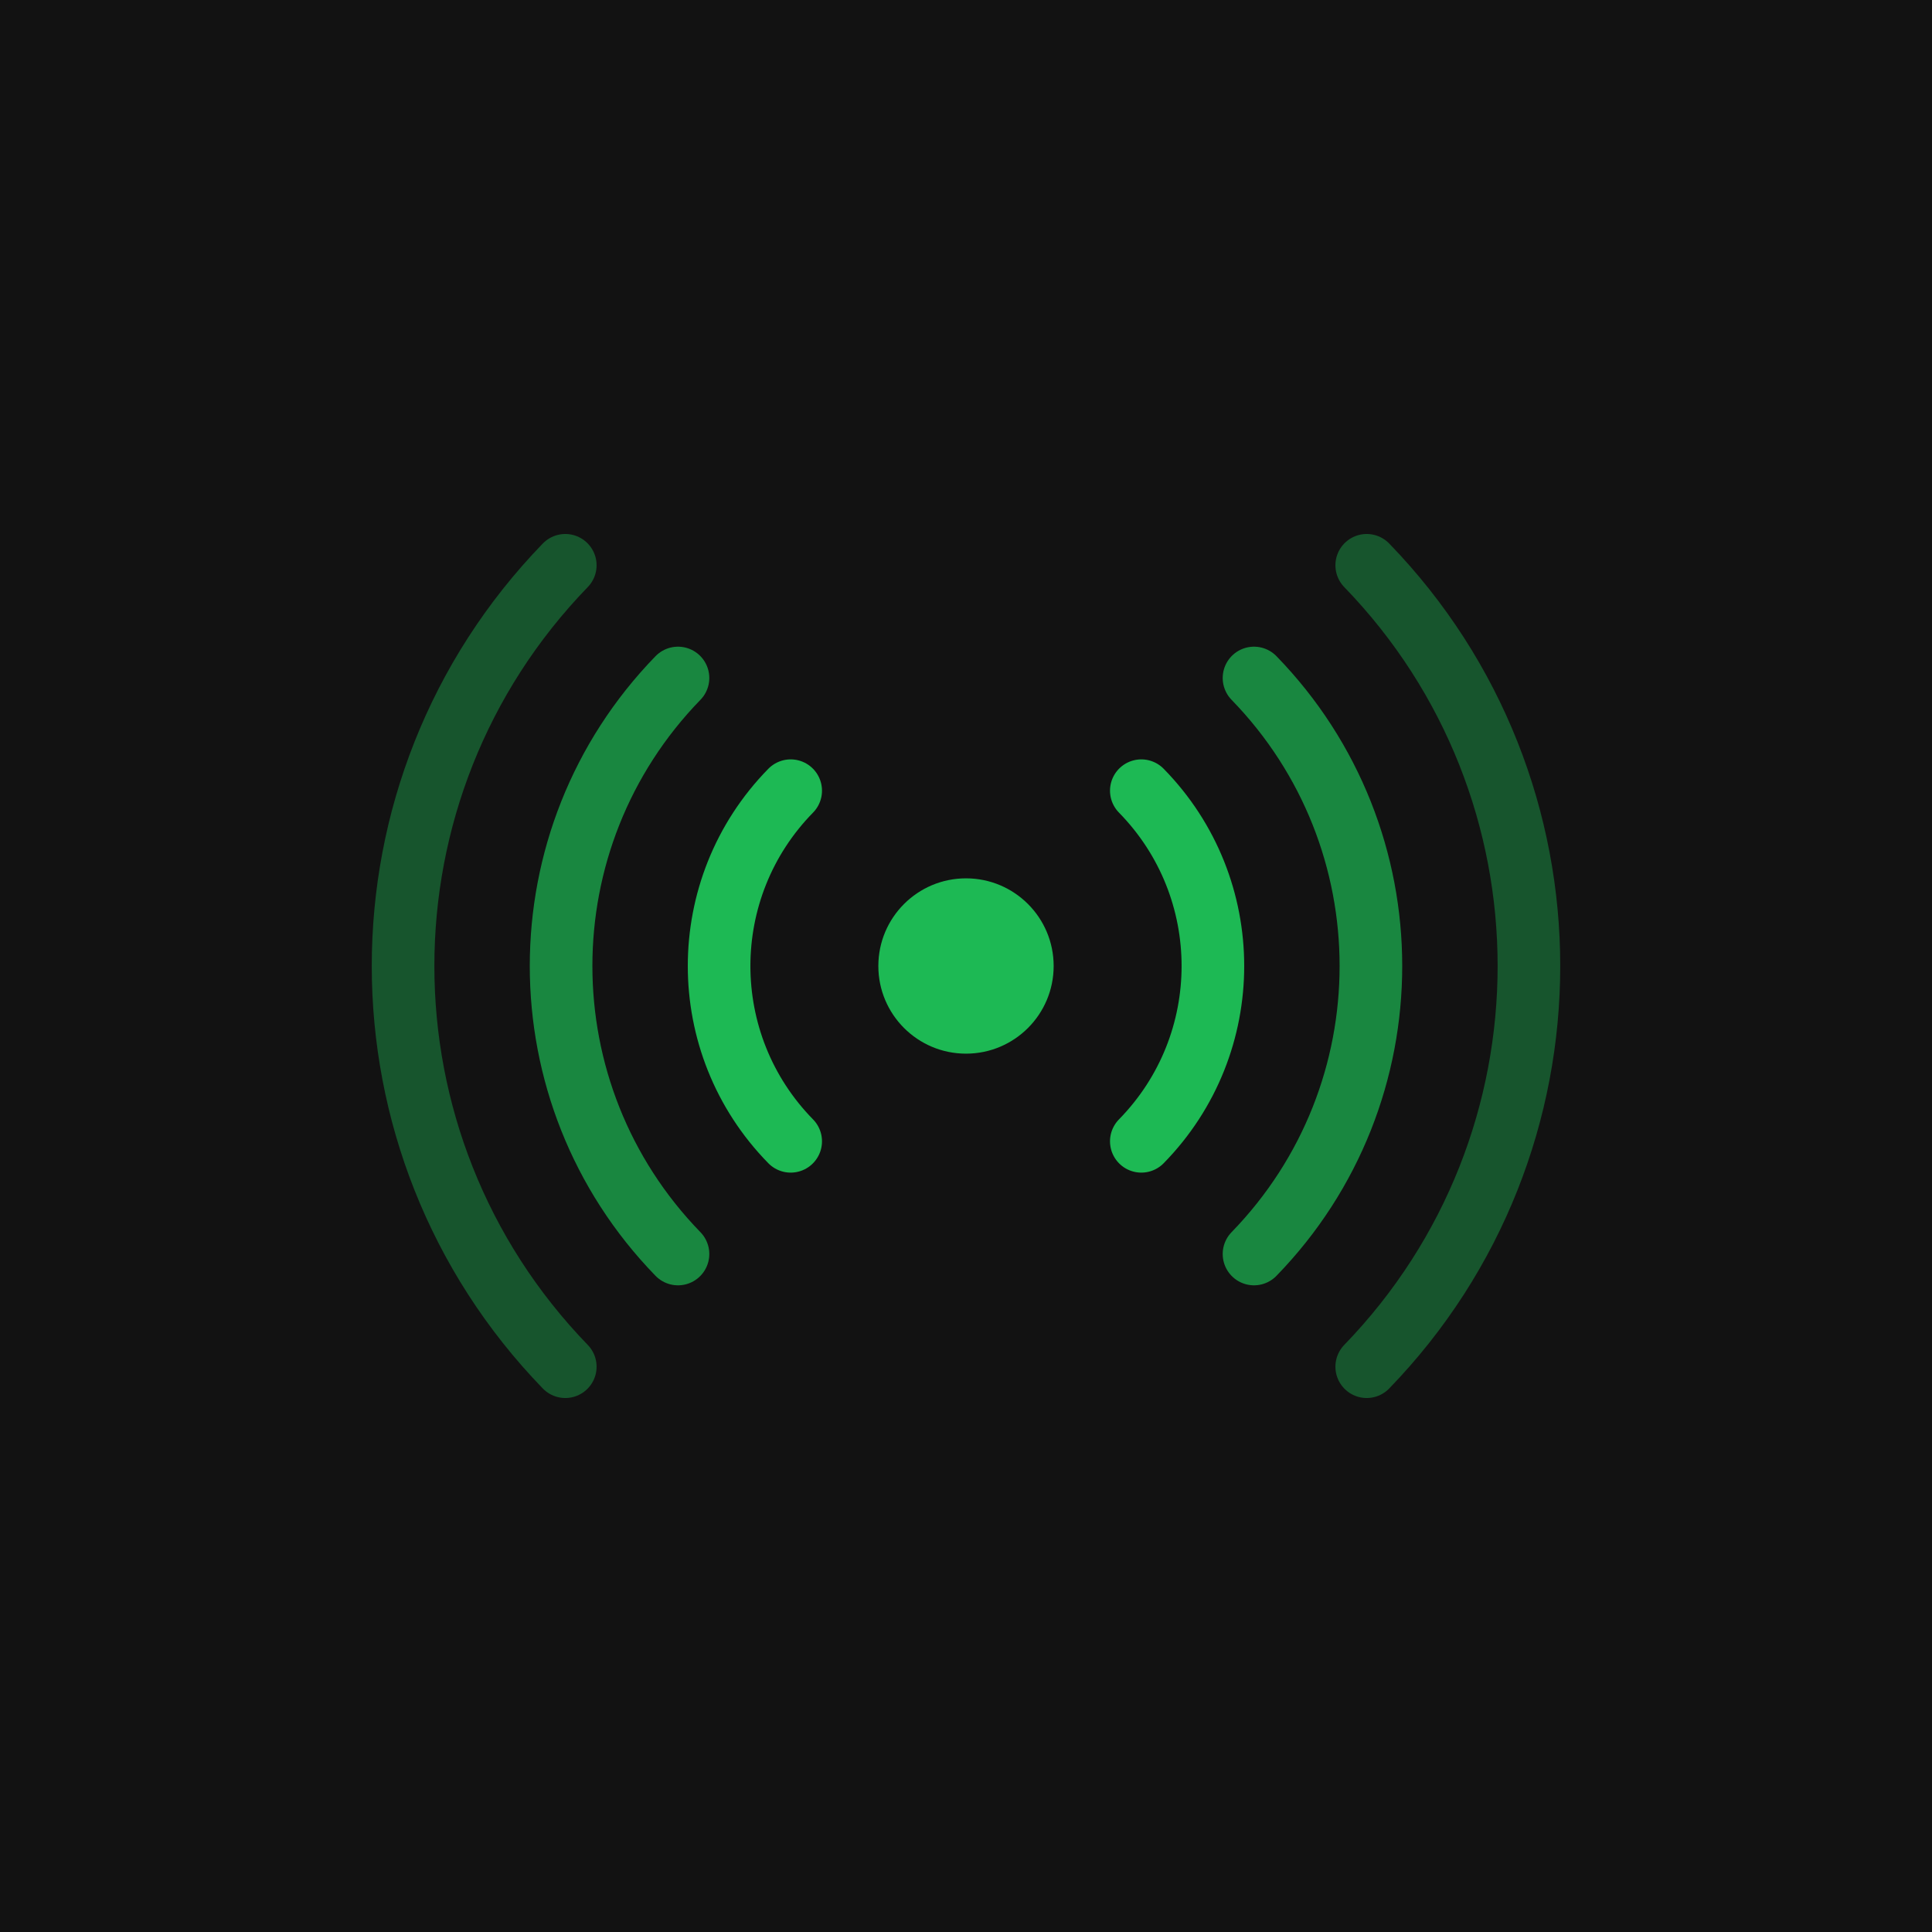
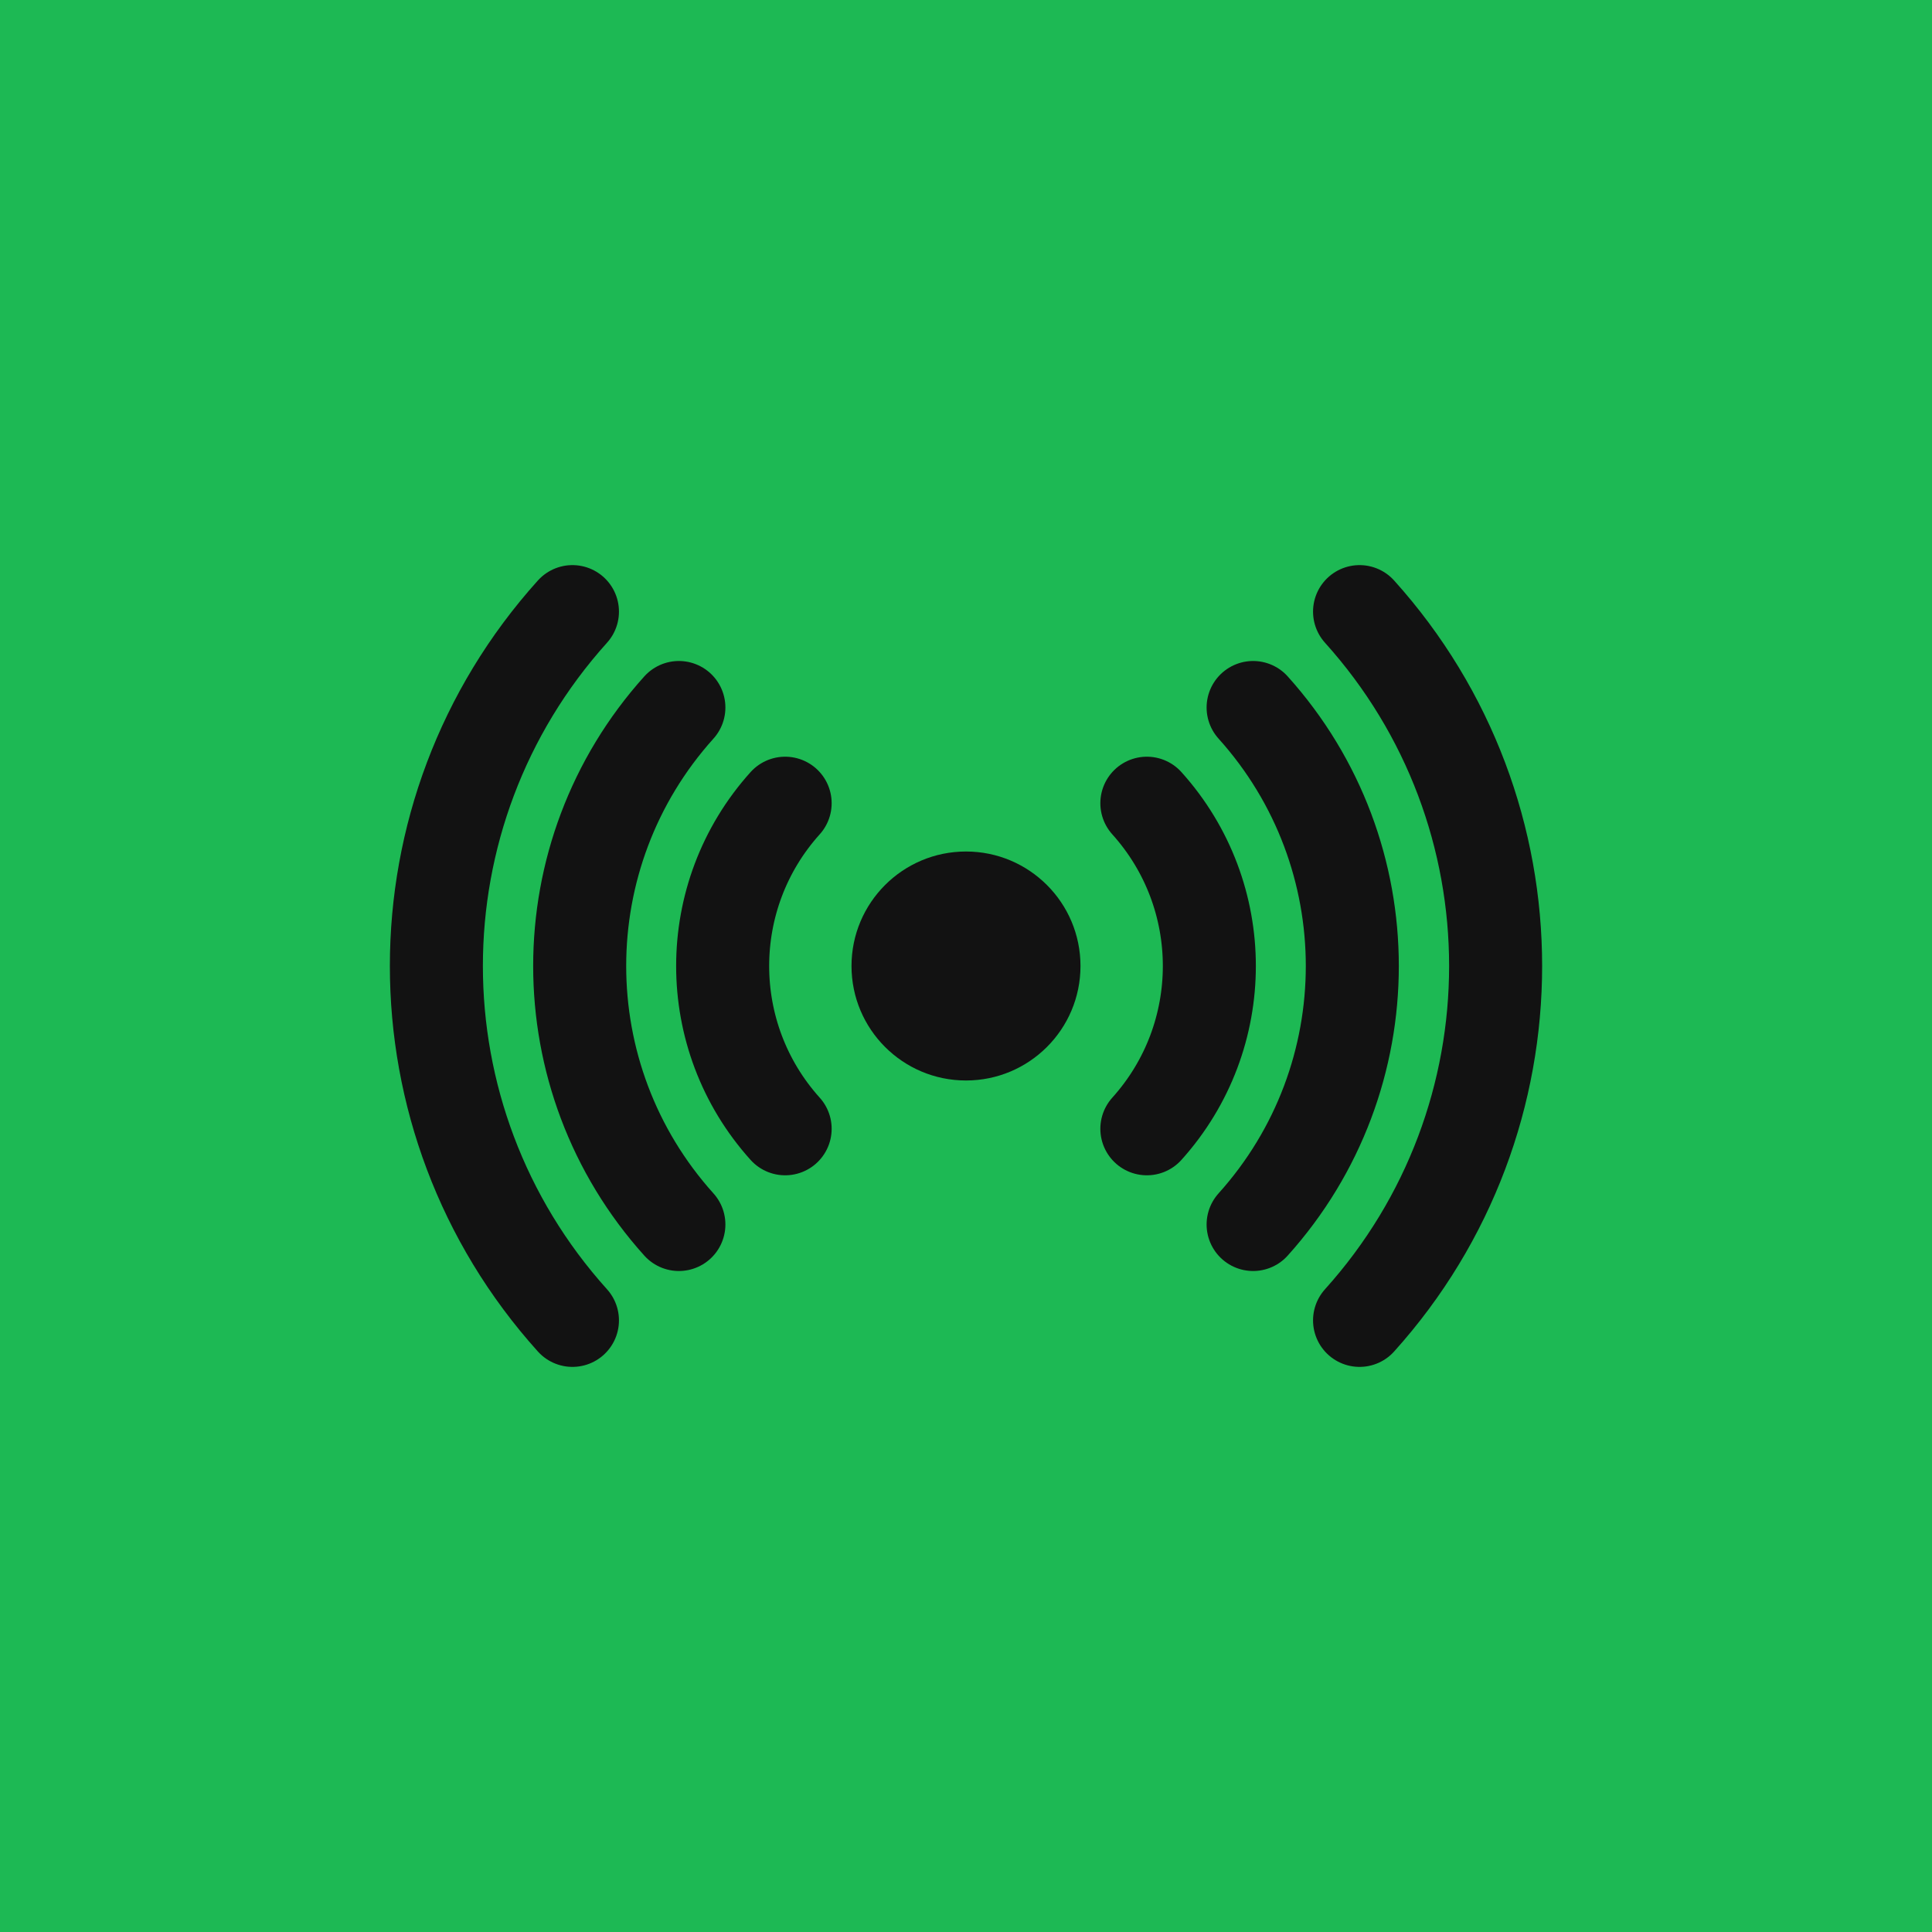
<svg xmlns="http://www.w3.org/2000/svg" viewBox="0 0 108 108">
-   <rect width="108" height="108" fill="#121212" />
-   <g transform="translate(54 54) scale(0.7) translate(-54 -54)">
-     <circle cx="54" cy="54" r="7" fill="#1DB954" />
-     <g fill="none" stroke="#1DB954" stroke-linecap="round" stroke-width="5">
-       <path d="M40 40a20 20 0 0 0 0 28" />
-       <path d="M68 40a20 20 0 0 1 0 28" />
-       <path d="M31 31a33 33 0 0 0 0 46" opacity=".7" />
-       <path d="M77 31a33 33 0 0 1 0 46" opacity=".7" />
-       <path d="M22 22a46 46 0 0 0 0 64" opacity=".4" />
-       <path d="M86 22a46 46 0 0 1 0 64" opacity=".4" />
-     </g>
+   <rect width="108" height="108" fill="#1DB954" />
+   <circle cx="54" cy="54" r="6.40" fill="#121212" />
+   <g fill="none" stroke="#121212" stroke-linecap="round" stroke-width="5.20">
+     <path d="M64.11 44.90A13.60 13.60 0 0 1 64.11 63.10" />
+     <path d="M43.89 44.90A13.60 13.60 0 0 0 43.89 63.10" />
+     <path d="M70.05 39.55A21.60 21.60 0 0 1 70.05 68.45" />
+     <path d="M37.95 39.55A21.60 21.60 0 0 0 37.95 68.45" />
+     <path d="M76.00 34.19A29.60 29.60 0 0 1 76.00 73.81" />
+     <path d="M32.00 34.19A29.60 29.60 0 0 0 32.00 73.81" />
  </g>
</svg>
